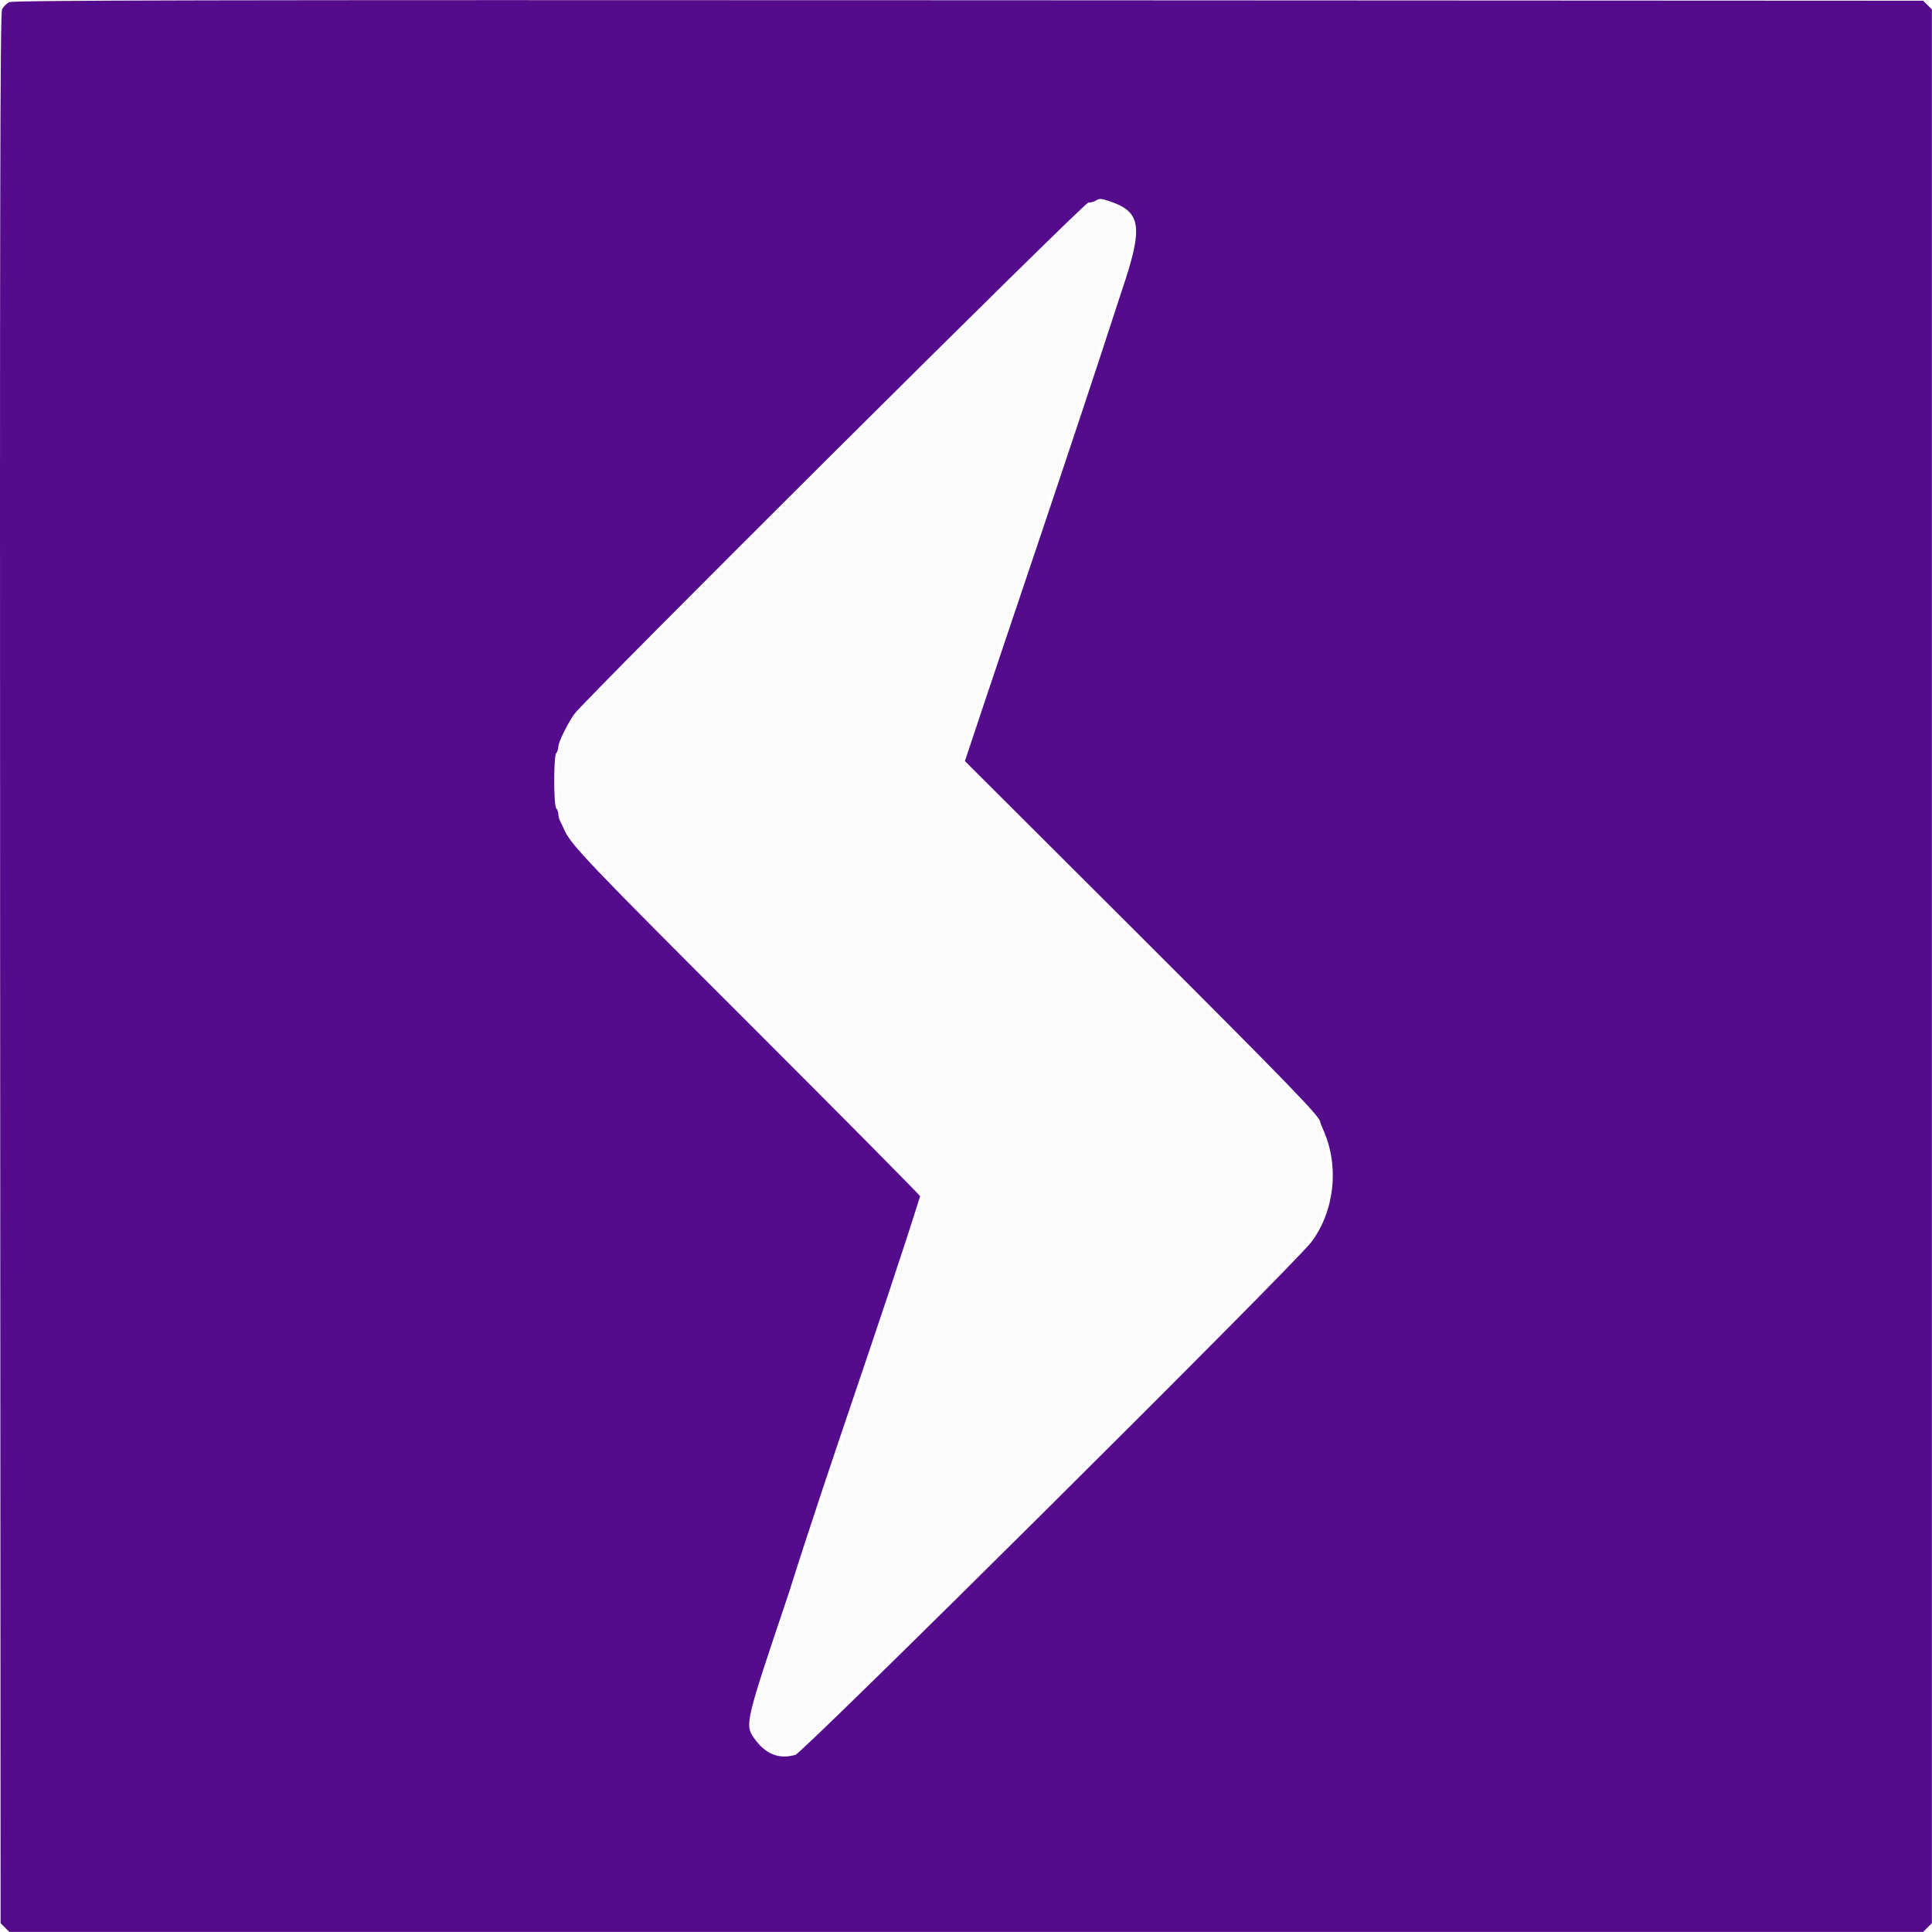
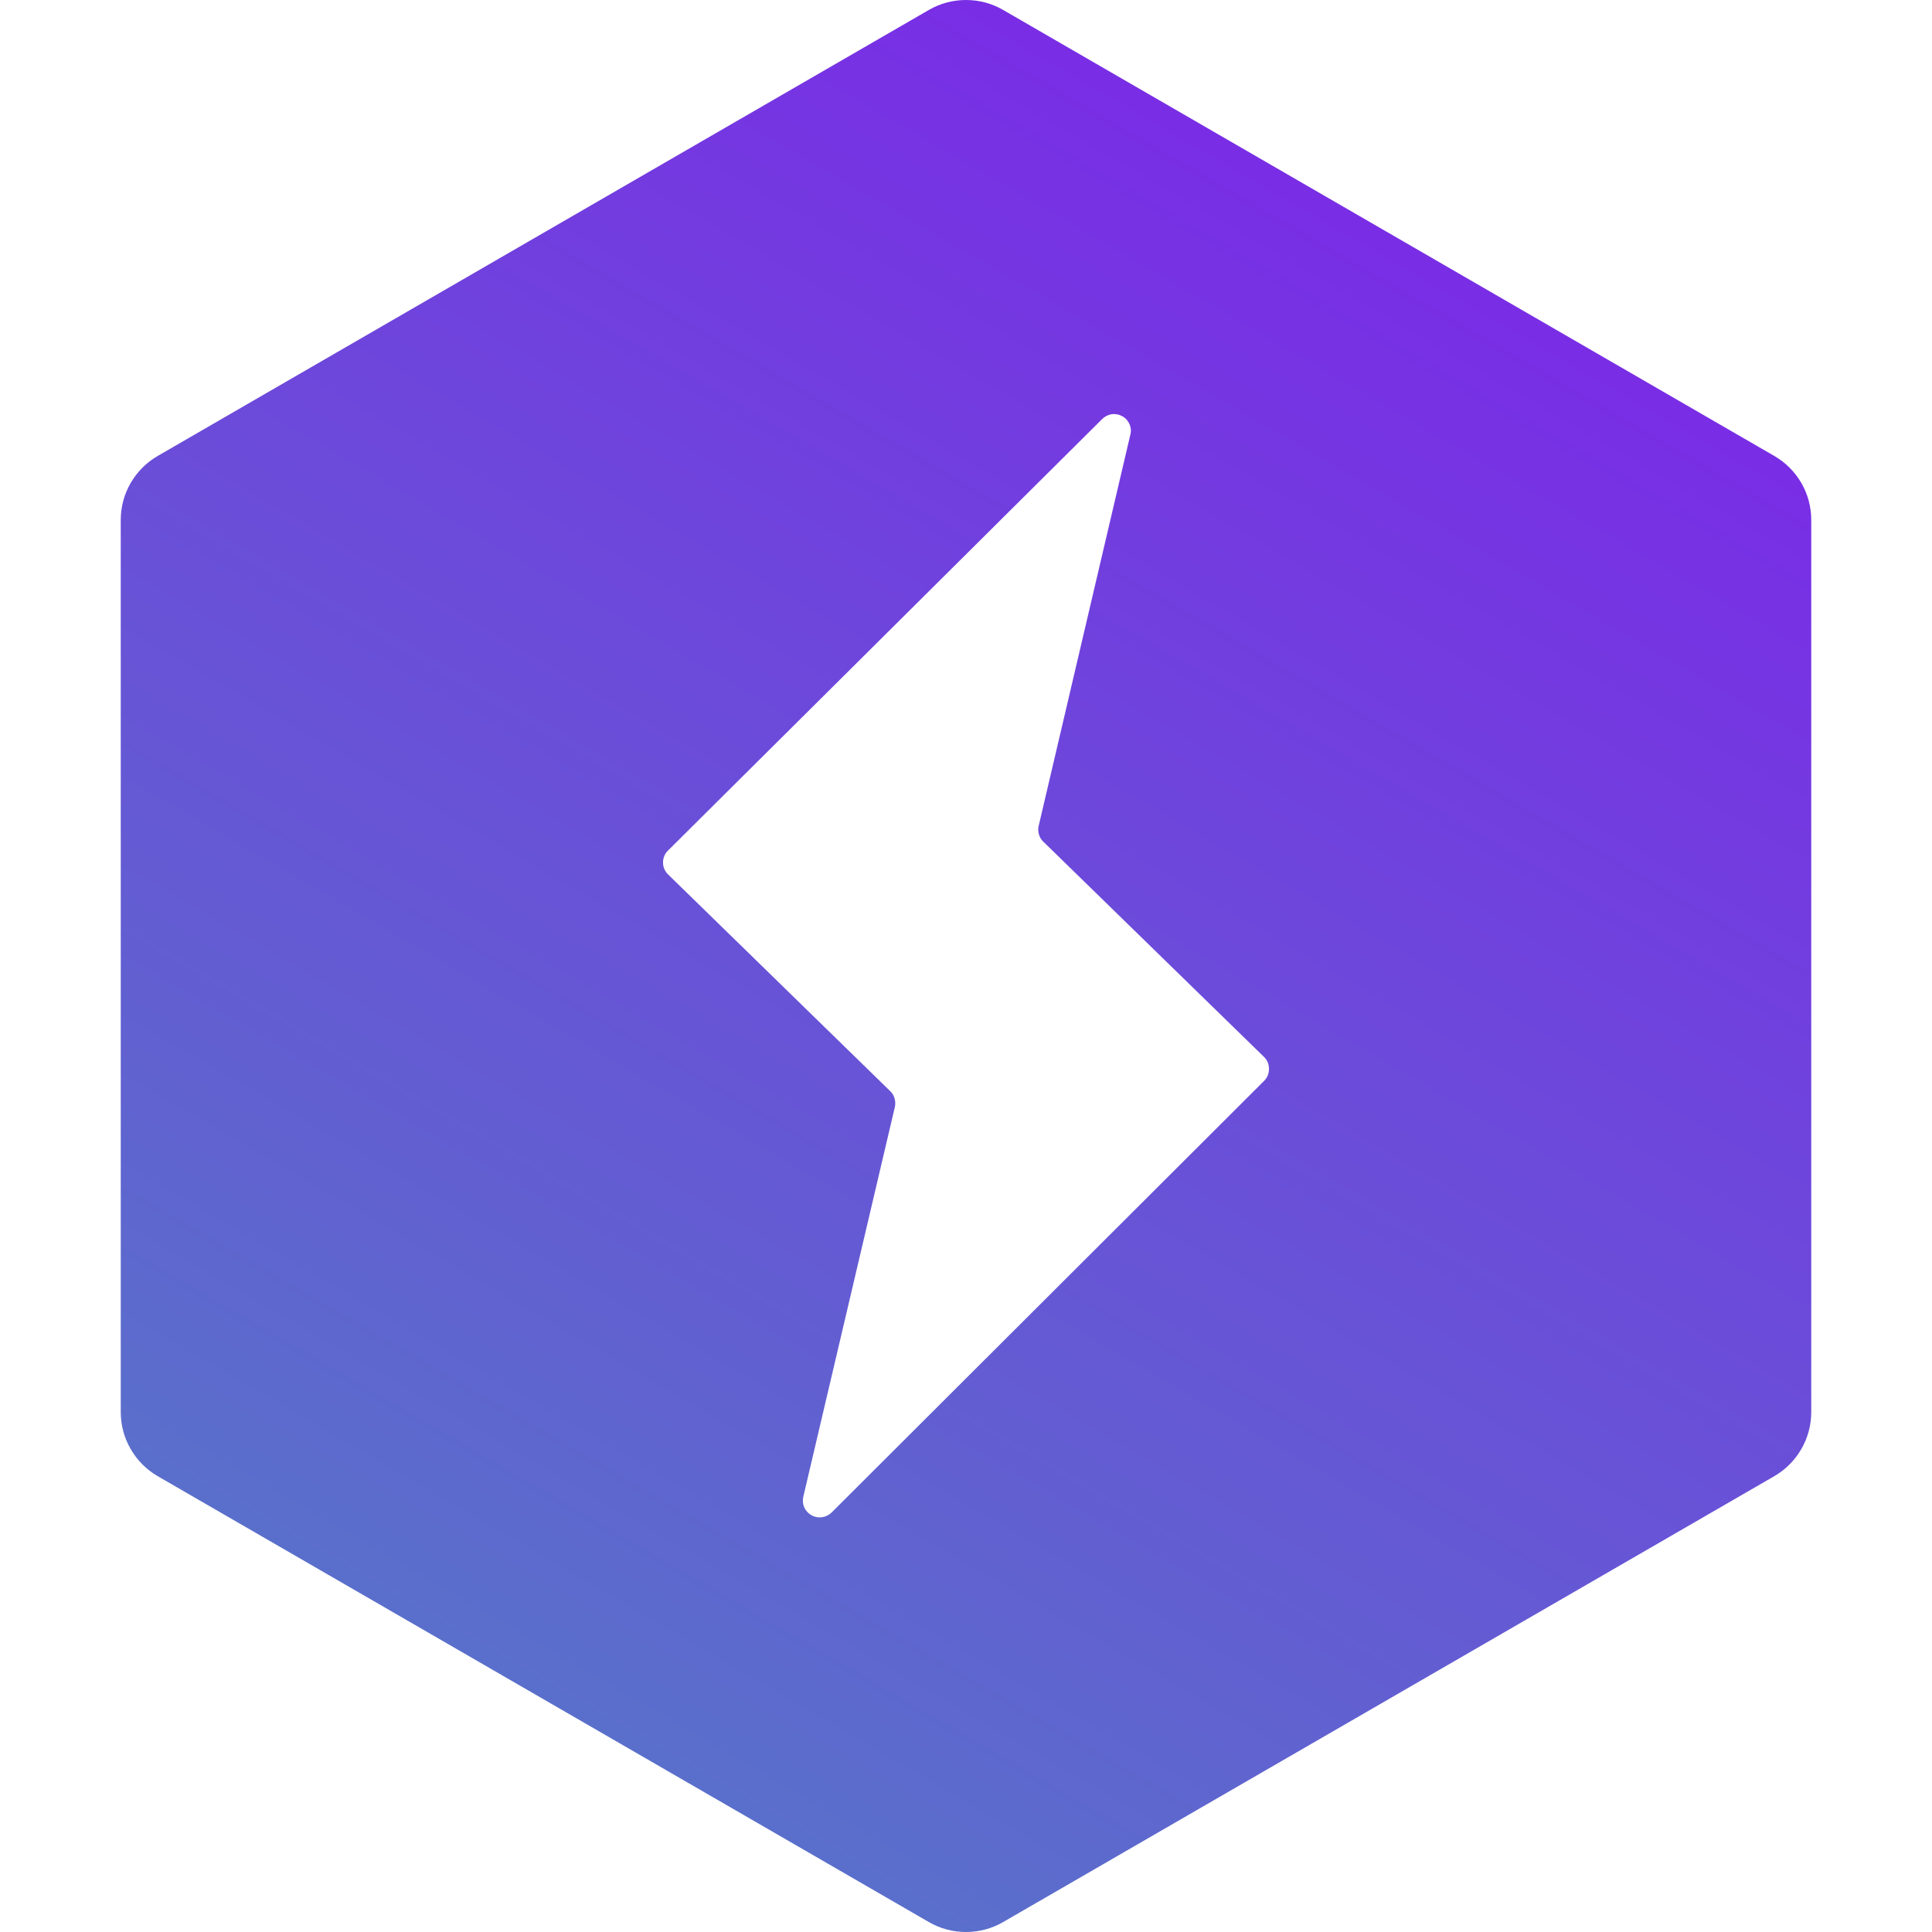
- <svg xmlns="http://www.w3.org/2000/svg" id="svg" version="1.1" width="16" height="16" viewBox="0 0 16 16">
-   <defs id="defs11" />
-   <path style="fill:#fbfbfb;fill-rule:evenodd;stroke:none;stroke-width:0.04" d="m 8.987,1.723 c -0.056,0.034 -4.122,4.097 -4.185,4.181 -0.023,0.031 -0.046,0.06 -0.05,0.065 -0.009,0.008 -0.075,0.145 -0.097,0.2 -0.058,0.147 -0.058,0.444 0.001,0.592 0.084,0.212 0.088,0.217 1.577,1.706 0.779,0.78 1.417,1.427 1.417,1.438 0,0.023 -0.253,0.798 -0.274,0.839 -0.008,0.015 -0.014,0.041 -0.014,0.057 0,0.016 -0.006,0.036 -0.013,0.044 -0.007,0.008 -0.037,0.091 -0.066,0.183 -0.029,0.092 -0.059,0.181 -0.067,0.196 -0.008,0.015 -0.014,0.041 -0.014,0.057 0,0.016 -0.006,0.036 -0.013,0.044 -0.007,0.008 -0.037,0.091 -0.066,0.183 -0.029,0.092 -0.059,0.181 -0.067,0.196 -0.008,0.015 -0.014,0.042 -0.014,0.059 0,0.017 -0.007,0.036 -0.016,0.041 -0.009,0.005 -0.016,0.026 -0.016,0.046 0,0.02 -0.006,0.043 -0.013,0.051 -0.007,0.008 -0.044,0.112 -0.082,0.231 -0.038,0.119 -0.151,0.461 -0.252,0.761 -0.49,1.459 -0.462,1.362 -0.414,1.459 0.069,0.139 0.231,0.2 0.358,0.135 0.071,-0.036 4.143,-4.1 4.245,-4.236 0.034,-0.045 0.091,-0.166 0.11,-0.232 0.009,-0.031 0.024,-0.085 0.034,-0.12 0.033,-0.117 0.007,-0.361 -0.057,-0.52 C 10.881,9.23 10.739,9.079 9.373,7.715 8.602,6.944 7.971,6.303 7.971,6.289 c 0,-0.014 0.028,-0.108 0.063,-0.209 0.034,-0.101 0.079,-0.237 0.099,-0.303 0.02,-0.066 0.042,-0.127 0.049,-0.135 0.007,-0.008 0.013,-0.031 0.013,-0.051 0,-0.02 0.007,-0.04 0.016,-0.046 0.009,-0.005 0.016,-0.027 0.016,-0.048 0,-0.021 0.007,-0.043 0.016,-0.048 0.009,-0.005 0.016,-0.027 0.016,-0.048 0,-0.021 0.007,-0.043 0.016,-0.048 0.009,-0.005 0.016,-0.027 0.016,-0.048 0,-0.021 0.007,-0.043 0.016,-0.048 0.009,-0.005 0.016,-0.027 0.016,-0.048 0,-0.021 0.007,-0.043 0.016,-0.048 0.009,-0.005 0.016,-0.027 0.016,-0.048 0,-0.021 0.007,-0.043 0.016,-0.048 0.009,-0.005 0.016,-0.027 0.016,-0.048 0,-0.021 0.007,-0.043 0.016,-0.048 0.009,-0.005 0.016,-0.027 0.016,-0.048 0,-0.021 0.007,-0.043 0.016,-0.048 0.009,-0.005 0.016,-0.027 0.016,-0.048 0,-0.021 0.007,-0.043 0.016,-0.048 0.009,-0.005 0.016,-0.027 0.016,-0.048 0,-0.021 0.007,-0.043 0.016,-0.048 0.009,-0.005 0.016,-0.027 0.016,-0.048 0,-0.021 0.007,-0.043 0.016,-0.048 0.009,-0.005 0.016,-0.027 0.016,-0.048 0,-0.021 0.007,-0.043 0.016,-0.048 0.009,-0.005 0.016,-0.027 0.016,-0.048 0,-0.021 0.007,-0.043 0.016,-0.048 0.009,-0.005 0.016,-0.027 0.016,-0.048 0,-0.021 0.007,-0.043 0.016,-0.048 0.009,-0.005 0.016,-0.027 0.016,-0.048 0,-0.021 0.007,-0.043 0.016,-0.048 0.009,-0.005 0.016,-0.024 0.016,-0.041 0,-0.017 0.006,-0.044 0.014,-0.059 0.008,-0.015 0.119,-0.345 0.247,-0.732 C 9.065,2.98 9.22,2.513 9.282,2.331 9.408,1.96 9.414,1.921 9.353,1.827 9.272,1.703 9.1,1.654 8.987,1.724" id="path0" />
-   <path style="fill:#540c8c;fill-rule:evenodd;stroke:none;stroke-width:0.04" d="m 0.077,0.017 c -0.022,0.011 -0.049,0.038 -0.06,0.06 -0.016,0.032 -0.019,1.624 -0.016,7.945 l 0.004,7.905 0.036,0.036 0.036,0.036 H 8.002 15.927 l 0.036,-0.036 0.036,-0.036 V 8.002 0.078 l -0.036,-0.036 -0.036,-0.036 -7.905,-0.004 c -6.321,-0.003 -7.913,2.4e-4 -7.945,0.016 M 9.194,1.668 c 0.26,0.09 0.275,0.212 0.094,0.746 C 8.846,3.777 8.389,5.103 7.991,6.303 L 9.416,7.725 c 1.244,1.242 1.517,1.524 1.517,1.565 0,0.005 0.013,0.04 0.03,0.077 0.129,0.297 0.088,0.665 -0.103,0.919 -0.141,0.188 -4.207,4.228 -4.273,4.247 -0.139,0.039 -0.249,-0.006 -0.343,-0.14 -0.077,-0.109 -0.07,-0.137 0.287,-1.195 0.347,-1.102 0.759,-2.243 1.089,-3.291 0,-0.008 -0.636,-0.65 -1.414,-1.428 C 4.878,7.153 4.728,6.996 4.674,6.874 4.662,6.847 4.646,6.813 4.638,6.798 4.63,6.782 4.624,6.757 4.624,6.741 c 0,-0.016 -0.008,-0.037 -0.017,-0.046 -0.023,-0.023 -0.023,-0.437 0,-0.459 0.009,-0.009 0.017,-0.033 0.017,-0.052 0,-0.036 0.069,-0.178 0.13,-0.268 0.08,-0.116 4.222,-4.238 4.259,-4.238 0.02,-1.2e-4 0.048,-0.007 0.061,-0.016 0.031,-0.02 0.044,-0.02 0.119,0.006" id="path1" />
+ <svg xmlns="http://www.w3.org/2000/svg" width="16" height="16" viewBox="0 0 16 16" fill="none">
+   <path d="M7.693 0.082L1.306 3.776C1.213 3.83 1.136 3.907 1.082 4C1.028 4.093 1 4.199 1 4.306V11.694C1 11.802 1.028 11.907 1.082 12C1.136 12.094 1.213 12.171 1.306 12.225L7.693 15.918C7.786 15.972 7.892 16 8 16C8.108 16 8.214 15.972 8.307 15.918L14.694 12.225C14.787 12.171 14.864 12.094 14.918 12C14.972 11.907 15 11.802 15 11.694V4.306C15 4.199 14.972 4.093 14.918 4C14.864 3.907 14.787 3.83 14.694 3.776L8.307 0.082C8.214 0.028 8.108 0 8 0C7.892 0 7.786 0.028 7.693 0.082ZM6.652 12.398L7.411 9.167C7.416 9.144 7.415 9.119 7.408 9.096C7.402 9.073 7.389 9.052 7.372 9.036L5.534 7.243C5.52 7.23 5.509 7.214 5.502 7.197C5.494 7.18 5.491 7.161 5.491 7.142C5.491 7.124 5.494 7.105 5.502 7.088C5.509 7.07 5.52 7.055 5.534 7.042L9.128 3.47C9.149 3.449 9.177 3.435 9.207 3.43C9.237 3.426 9.268 3.432 9.294 3.447C9.321 3.461 9.341 3.484 9.354 3.512C9.366 3.54 9.369 3.571 9.361 3.6L8.602 6.839C8.596 6.862 8.597 6.886 8.604 6.91C8.61 6.933 8.623 6.954 8.64 6.97L10.468 8.753C10.481 8.766 10.492 8.781 10.499 8.799C10.506 8.816 10.509 8.834 10.509 8.852C10.509 8.871 10.506 8.889 10.499 8.906C10.492 8.923 10.481 8.939 10.468 8.952L6.886 12.527C6.865 12.547 6.837 12.561 6.807 12.565C6.778 12.569 6.747 12.564 6.721 12.549C6.695 12.535 6.674 12.512 6.661 12.485C6.649 12.458 6.646 12.427 6.652 12.398Z" fill="url(#paint0_linear_1878_170374)" />
+   <defs>
+     <linearGradient id="paint0_linear_1878_170374" x1="11.557" y1="2.062" x2="-1.818" y2="25.12" gradientUnits="userSpaceOnUse">
+       <stop stop-color="#792EE5" />
+       <stop offset="1" stop-color="#3EABB3" />
+     </linearGradient>
+   </defs>
</svg>
